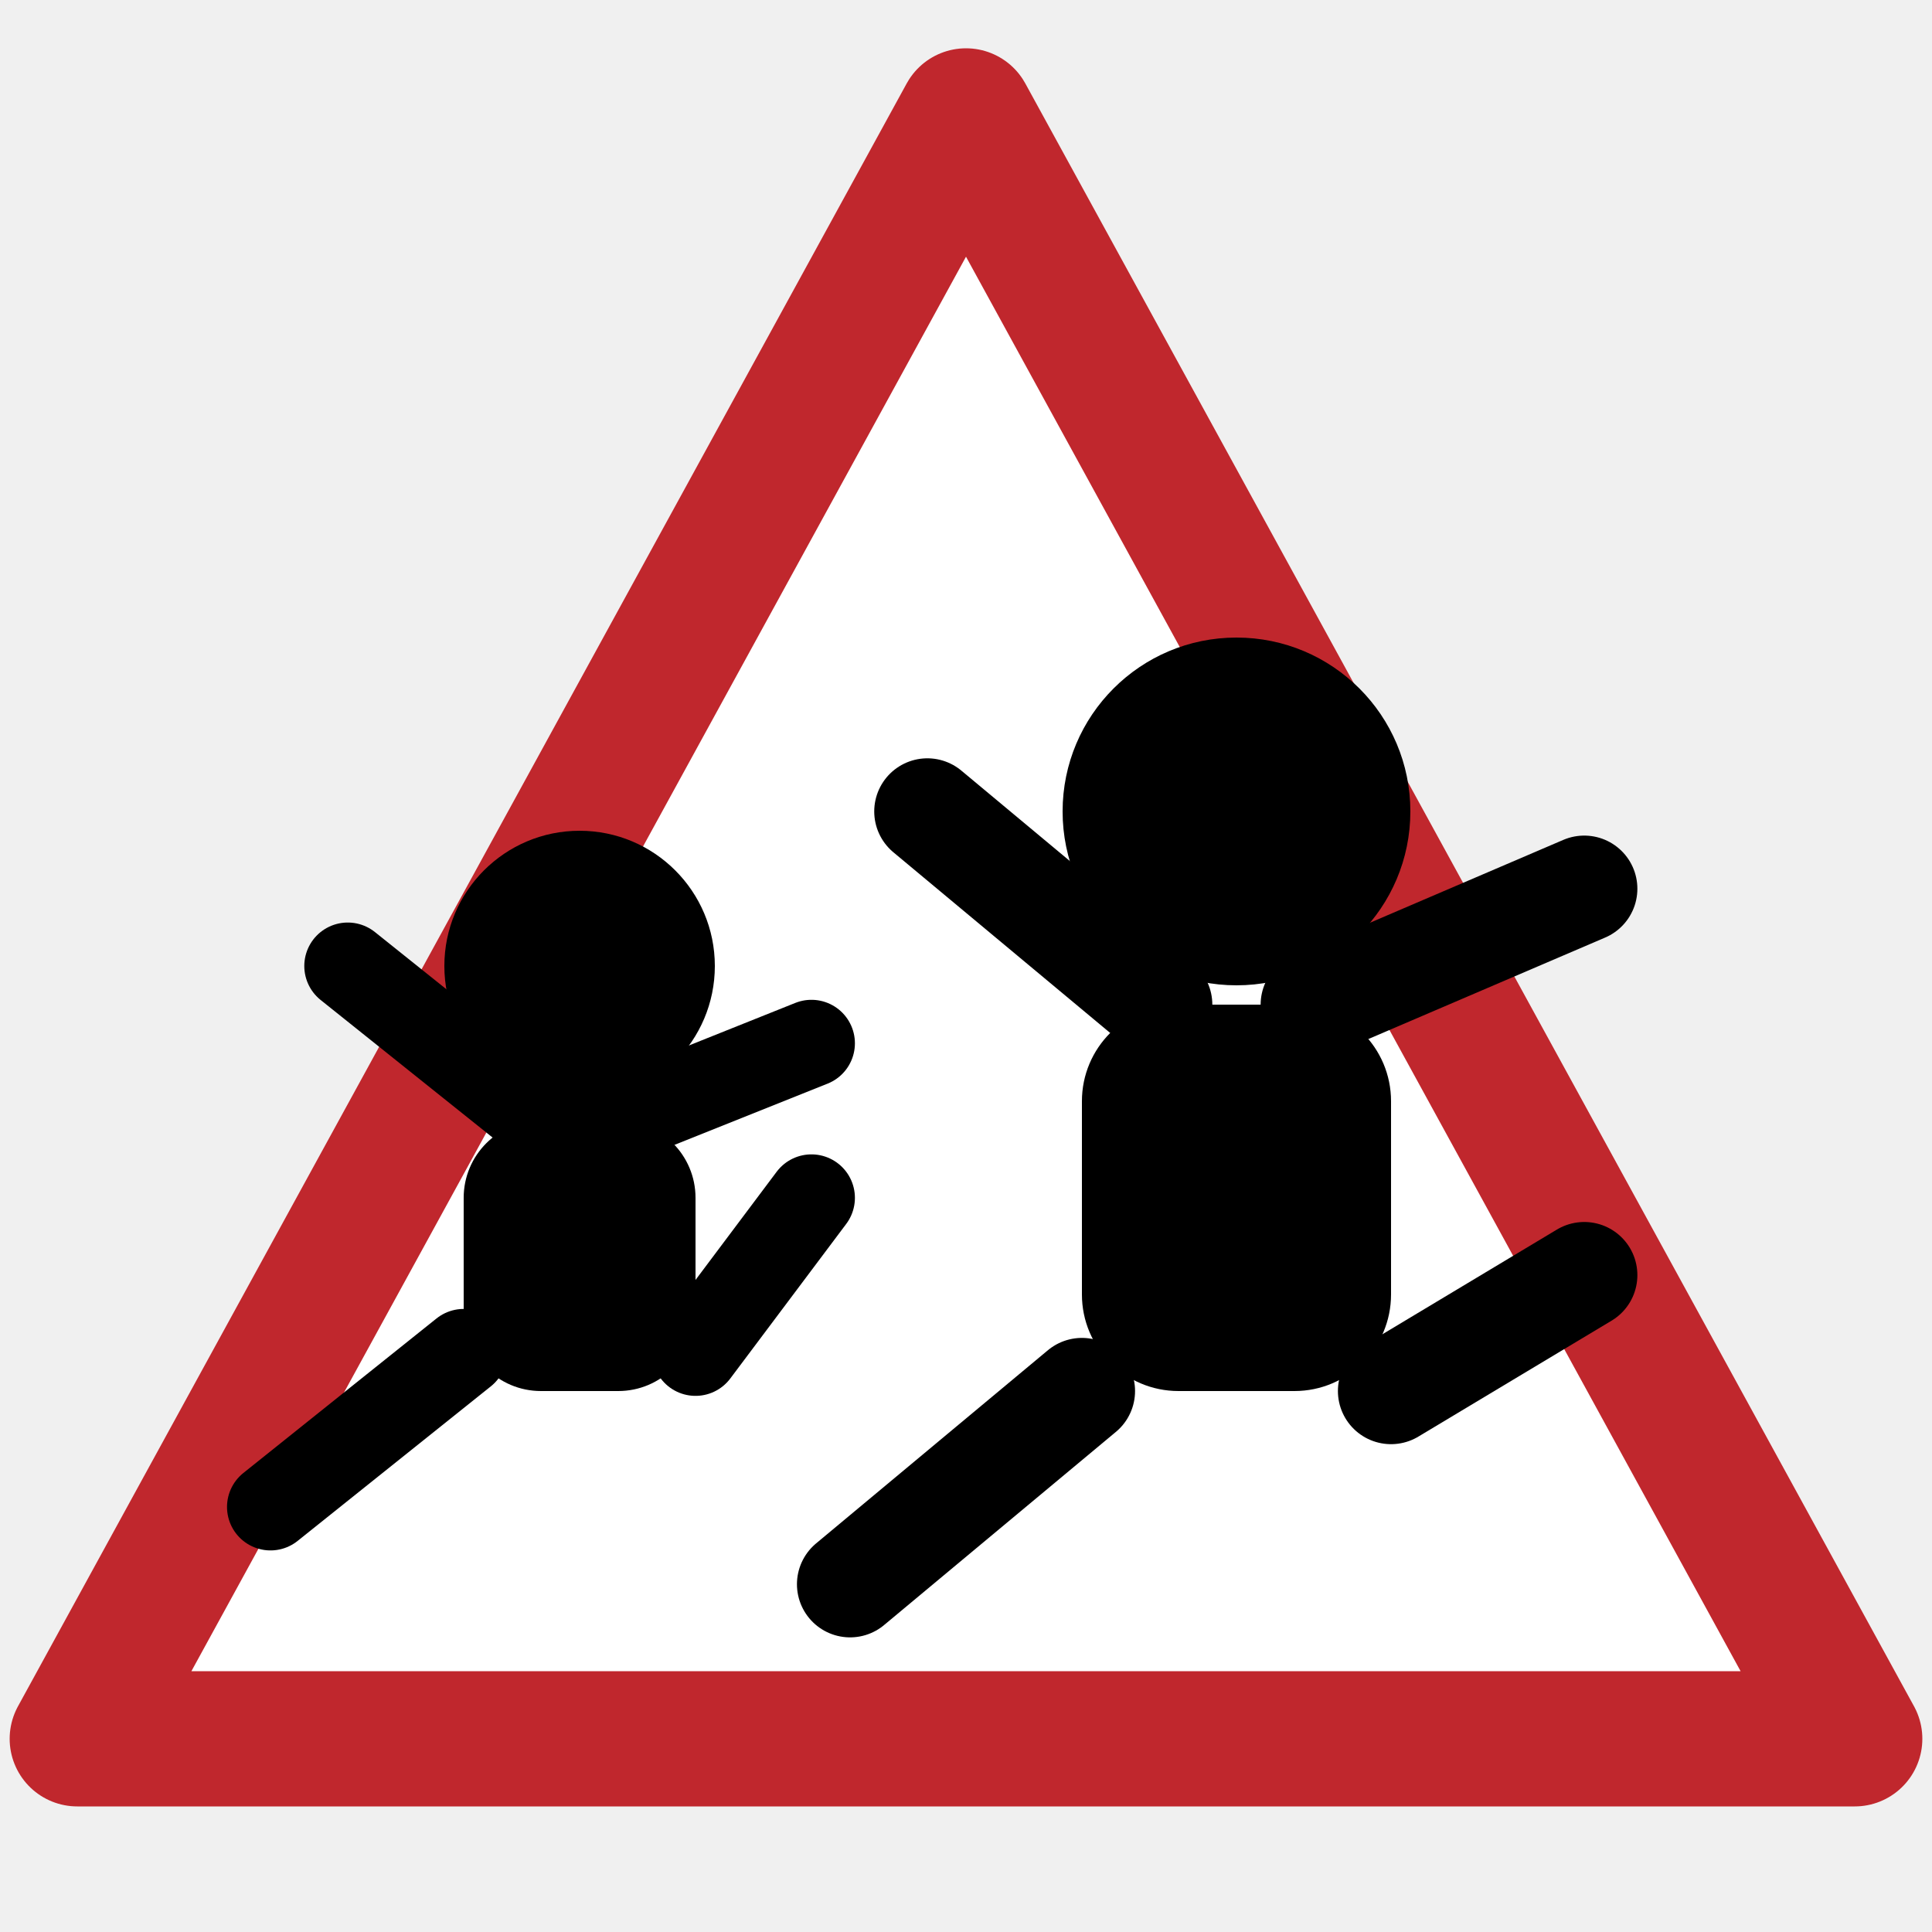
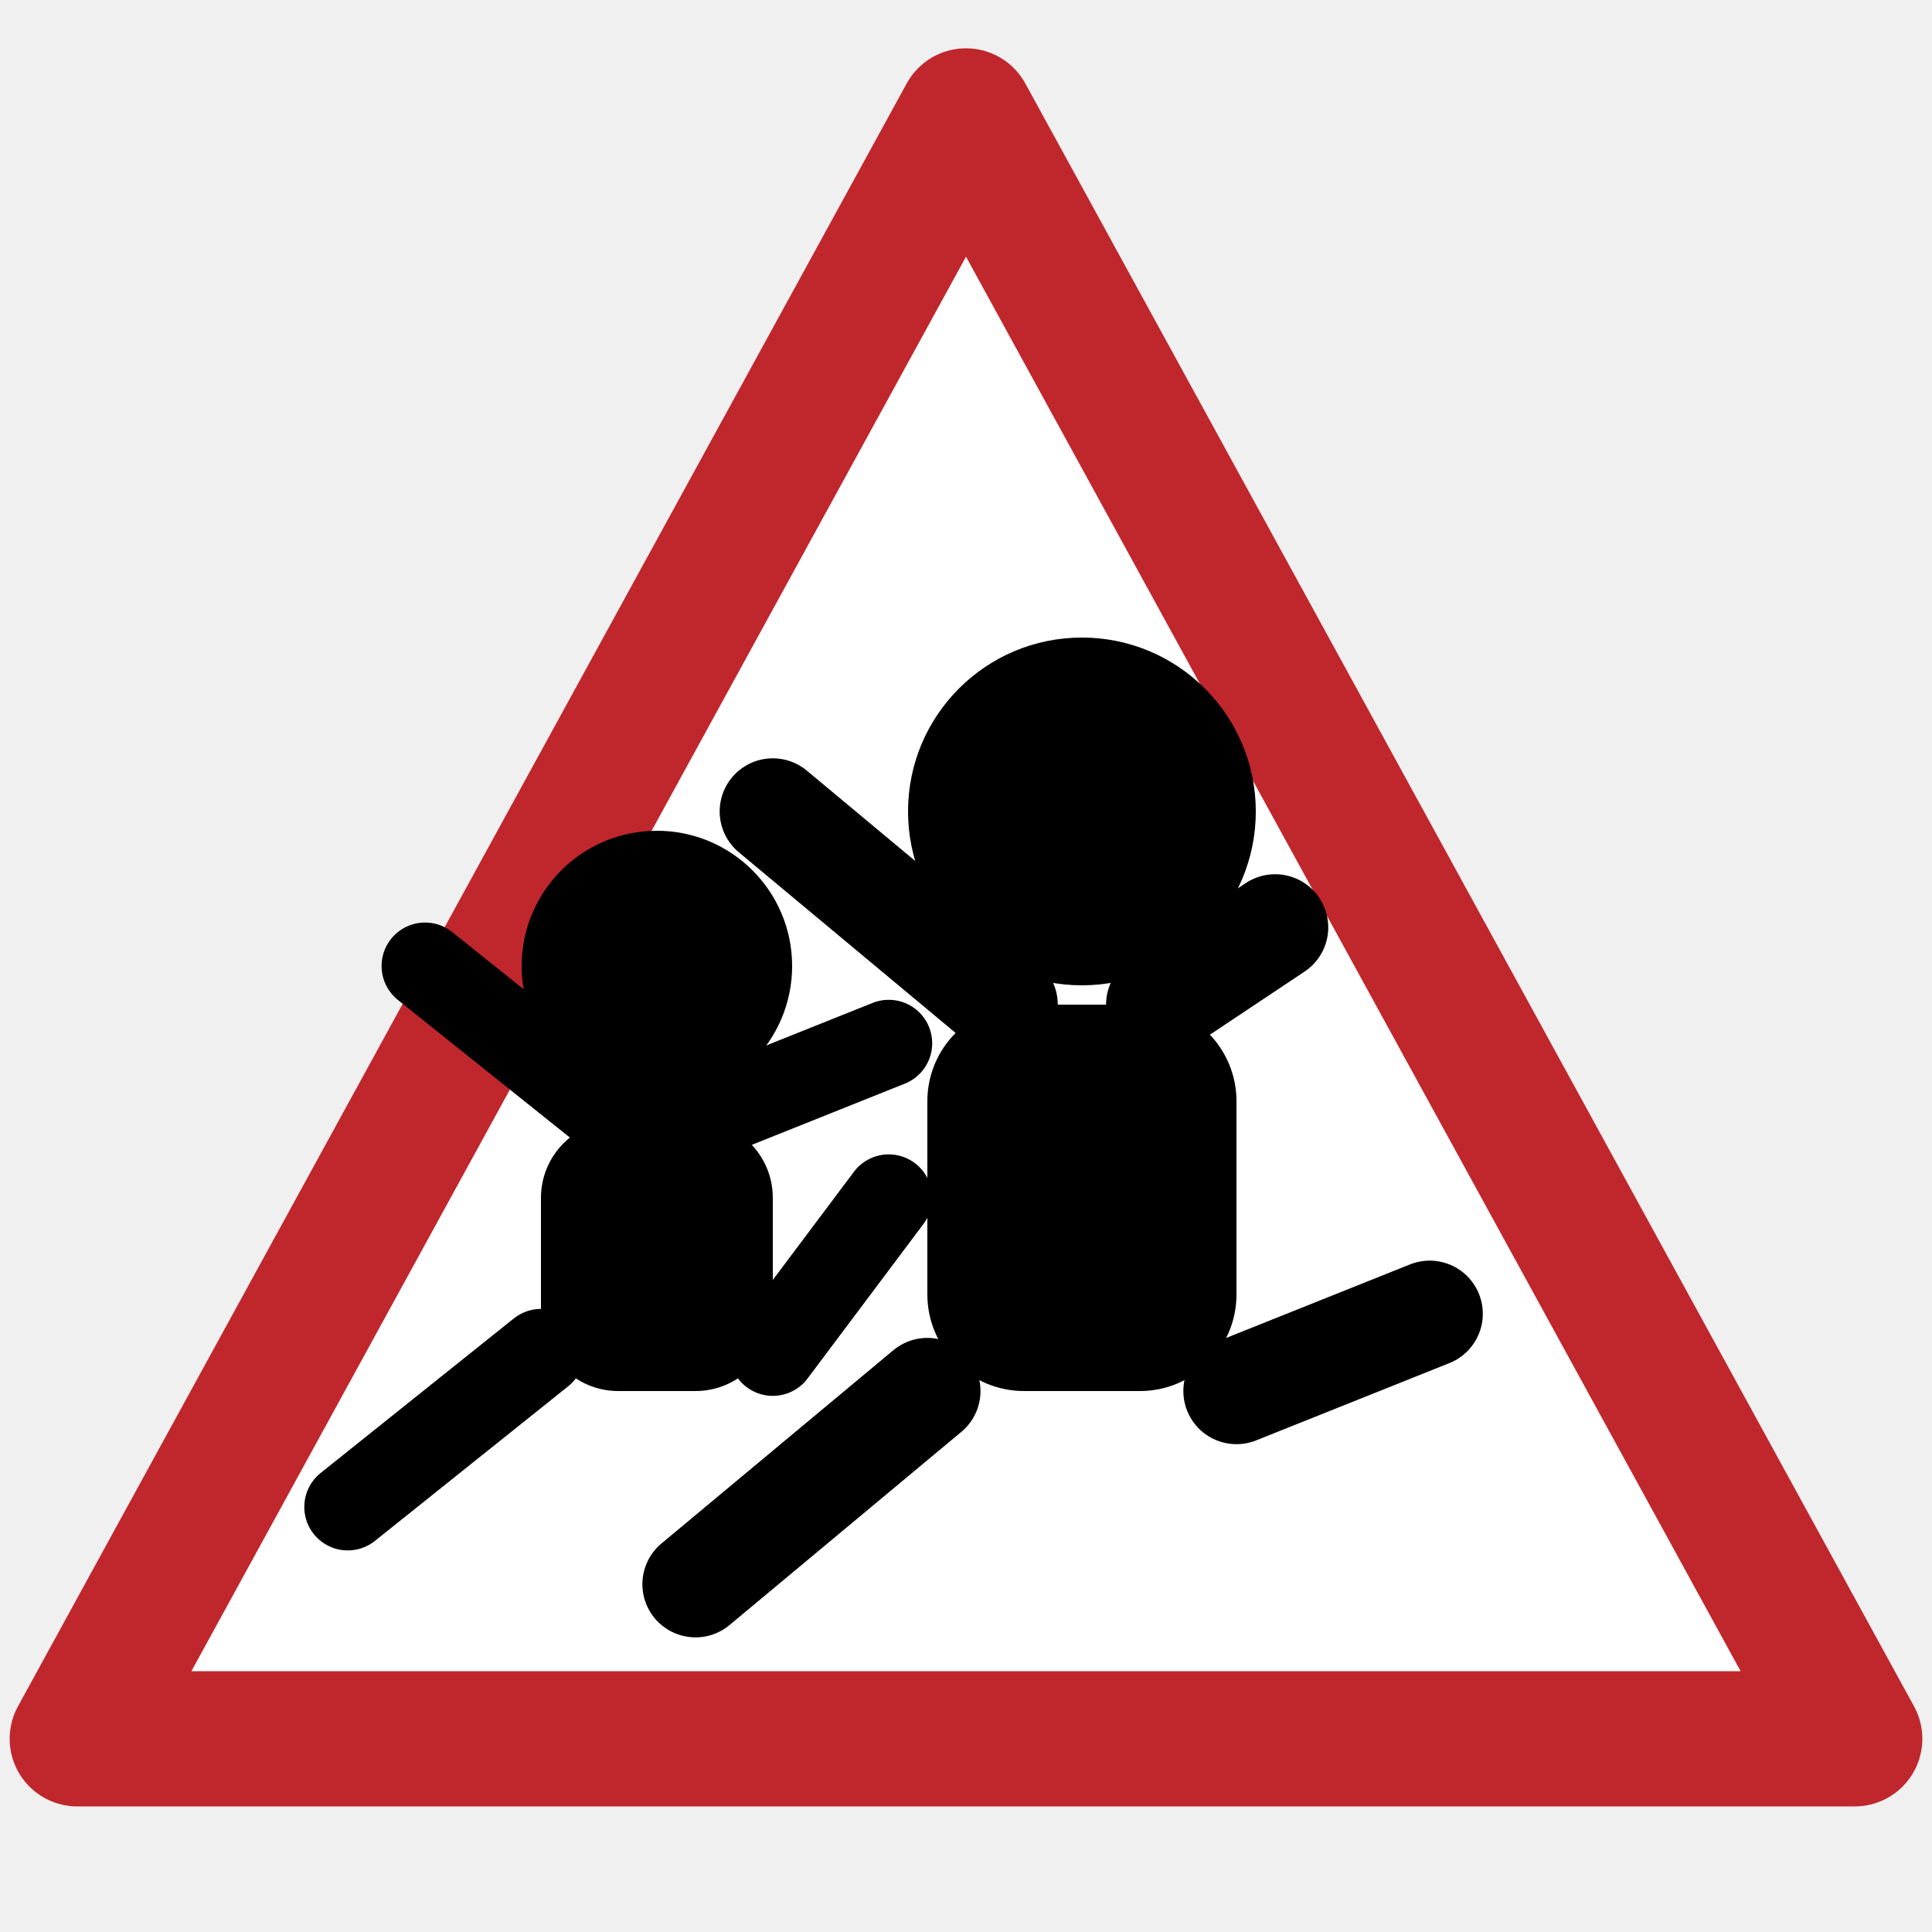
<svg xmlns="http://www.w3.org/2000/svg" viewBox="0 0 100 100" role="img">
  <polygon points="50,6 96,90 4,90" fill="#fff" stroke="#c0272d" stroke-width="7" stroke-linejoin="round" />
-   <circle cx="30" cy="50" r="7" fill="#000" />
-   <rect x="24" y="58" width="12" height="14" rx="4" fill="#000" />
-   <path d="M24 70 L14 78 M36 70 L42 62 M28 58 L18 50 M32 58 L42 54" stroke="#000" stroke-width="4.5" stroke-linecap="round" />
-   <circle cx="64" cy="42" r="9" fill="#000" />
-   <rect x="56" y="52" width="16" height="20" rx="5" fill="#000" />
-   <path d="M56 72 L44 82 M72 72 L82 66 M60 52 L48 42 M68 52 L82 46" stroke="#000" stroke-width="5.5" stroke-linecap="round" />
+   <circle cx="34" cy="50" r="7" fill="#000" />
+   <rect x="28" y="58" width="12" height="14" rx="4" fill="#000" />
+   <path d="M28 70 L18 78 M40 70 L46 62 M32 58 L22 50 M36 58 L46 54" stroke="#000" stroke-width="4.5" stroke-linecap="round" />
+   <circle cx="56" cy="42" r="9" fill="#000" />
+   <rect x="48" y="52" width="16" height="20" rx="5" fill="#000" />
+   <path d="M48 72 L36 82 M64 72 L74 68 M52 52 L40 42 M60 52 L66 48" stroke="#000" stroke-width="5.5" stroke-linecap="round" />
</svg>
